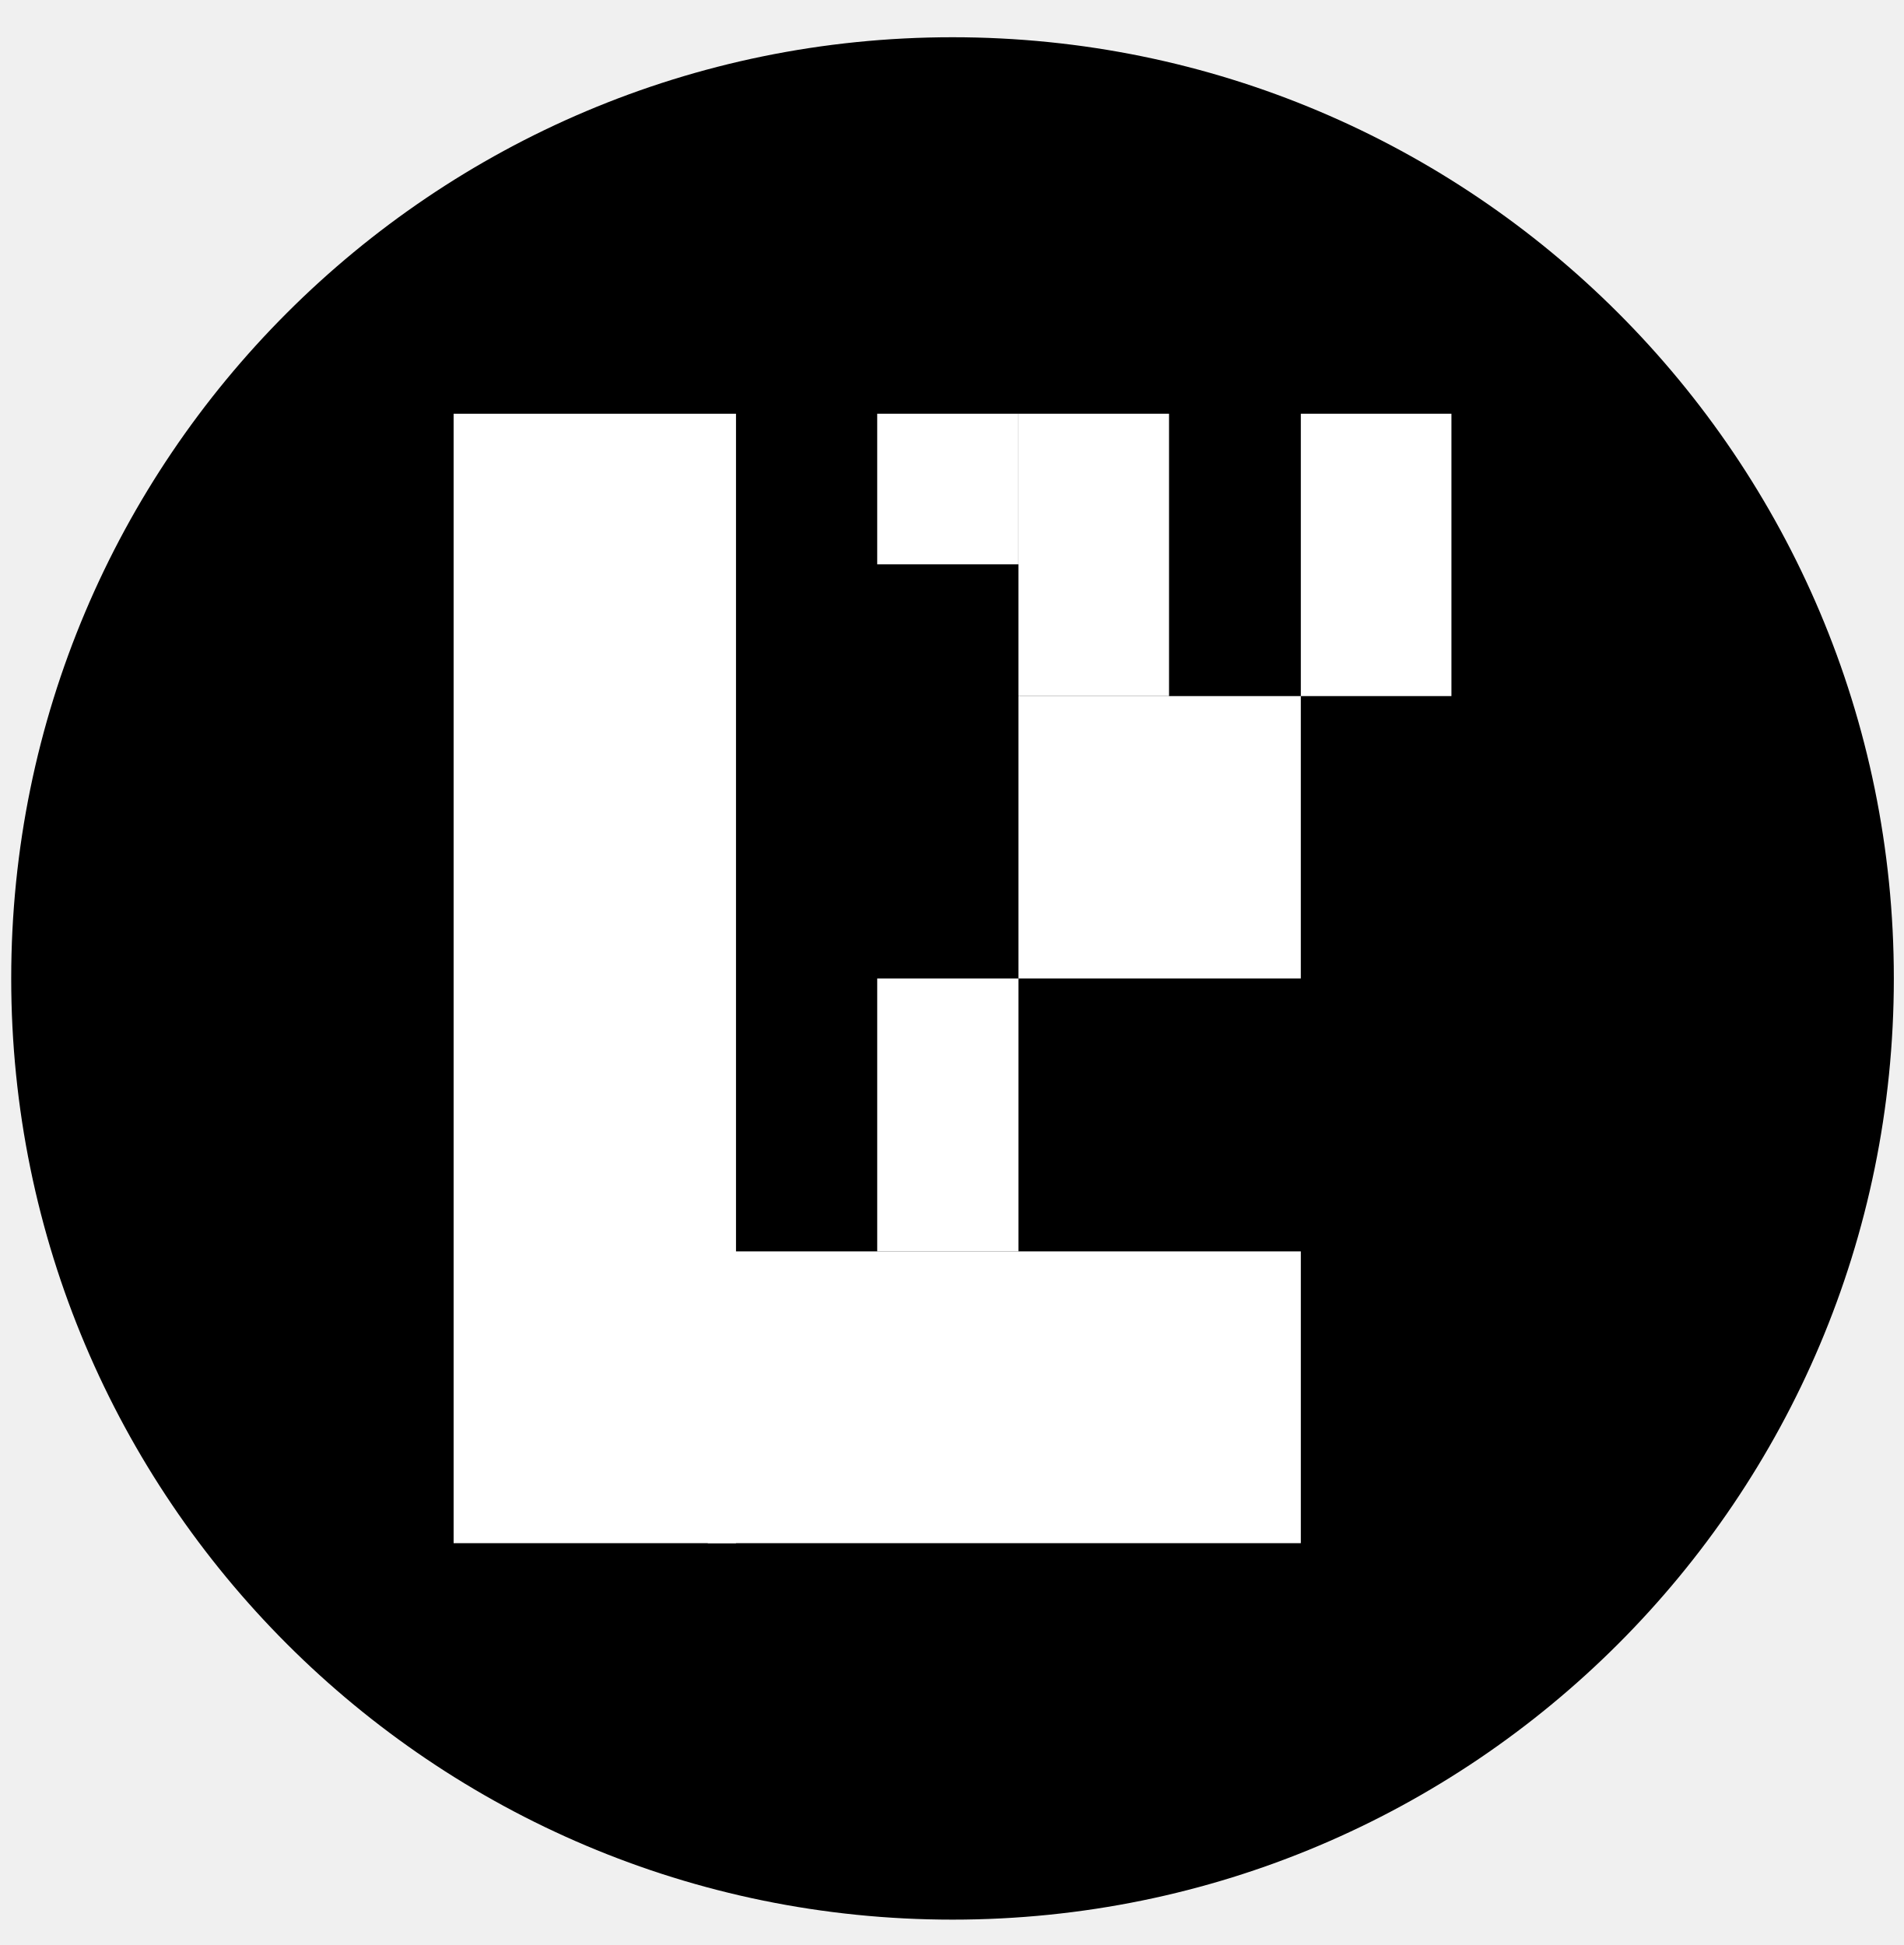
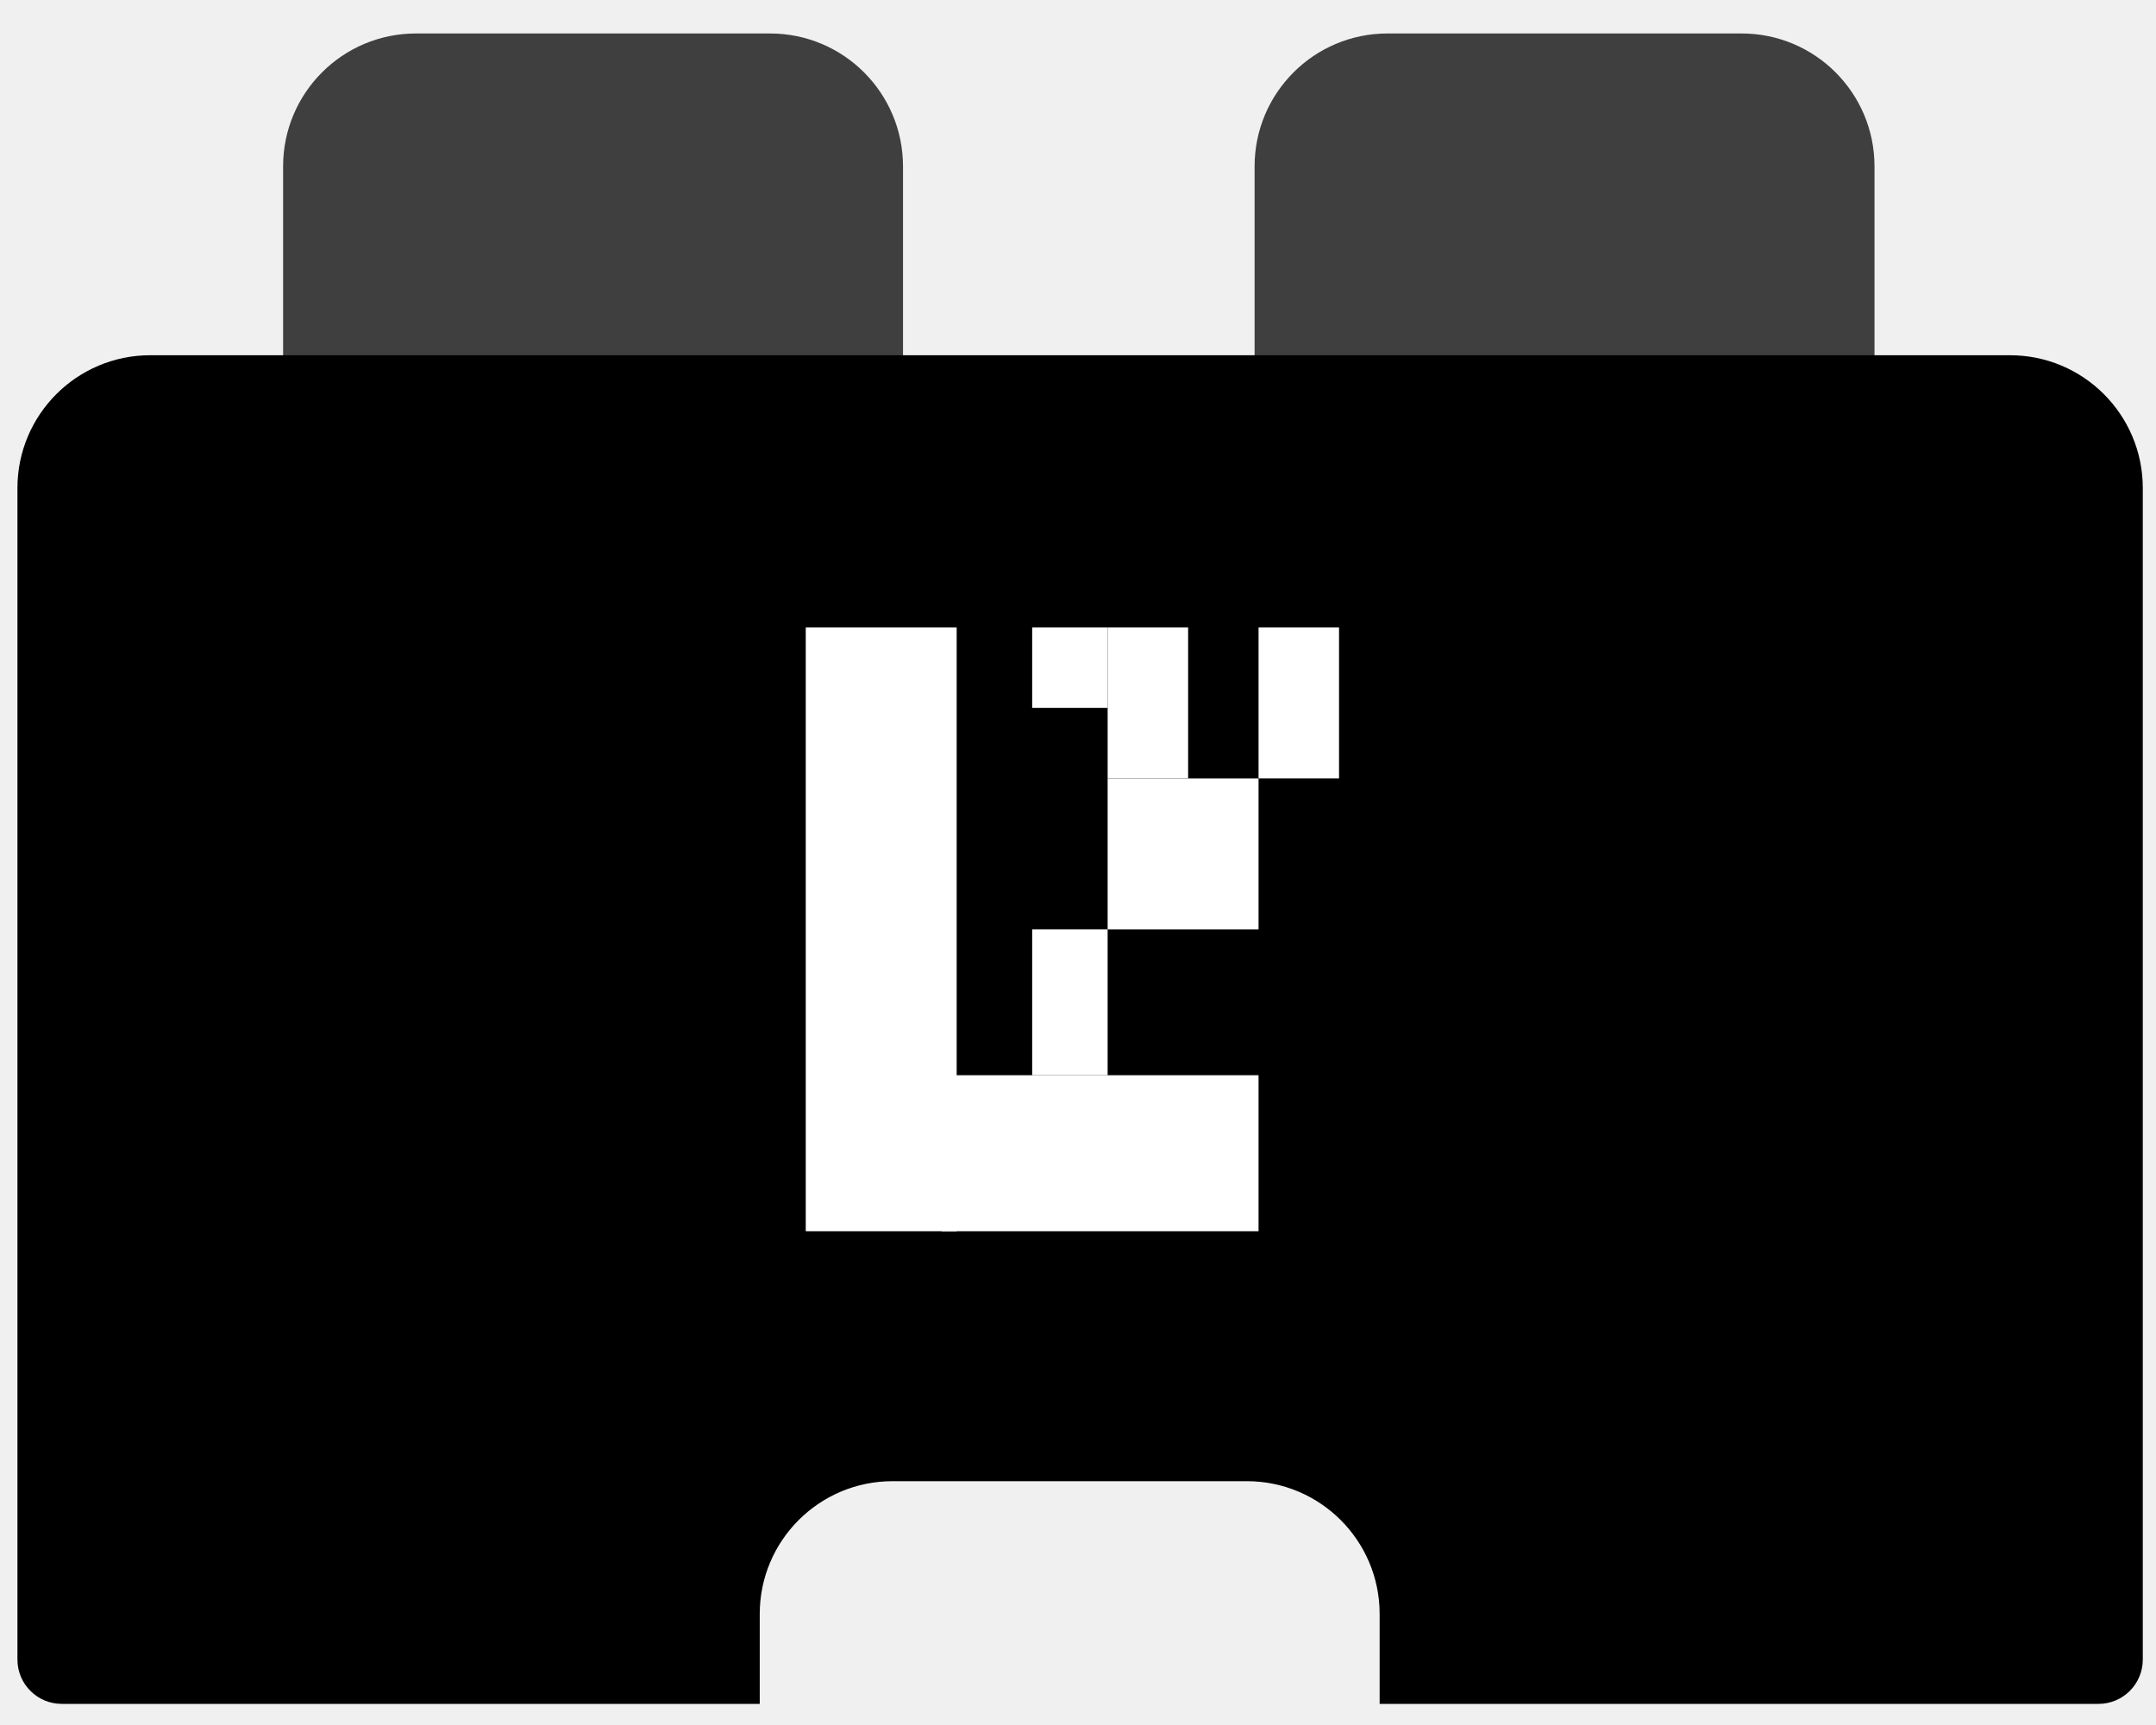
- <svg xmlns="http://www.w3.org/2000/svg" width="46" height="47" viewBox="0 0 46 47" fill="none">
-   <rect x="0.271" y="0.9" width="45.487" height="45.487" rx="22.744" fill="black" />
-   <rect x="10.96" y="9.998" width="6.823" height="27.292" fill="white" />
-   <rect x="17.101" y="30.239" width="14.329" height="7.051" fill="white" />
-   <rect x="21.195" y="23.644" width="3.412" height="6.596" fill="white" />
-   <rect width="6.823" height="6.823" transform="matrix(-1 0 0 1 31.4297 16.8208)" fill="white" />
-   <rect width="3.639" height="6.823" transform="matrix(-1 0 0 1 28.2456 9.99756)" fill="white" />
-   <rect width="3.412" height="3.639" transform="matrix(-1 0 0 1 24.6067 9.99756)" fill="white" />
-   <rect width="3.639" height="6.823" transform="matrix(-1 0 0 1 35.069 9.99756)" fill="white" />
+ <svg xmlns="http://www.w3.org/2000/svg" width="55" height="44" viewBox="0 0 55 44" fill="none">
+   <path d="M19.647 0.854H10.61C8.739 0.854 7.222 2.372 7.222 4.243V11.02C7.222 11.644 7.728 12.15 8.351 12.15H21.906C22.53 12.15 23.036 11.644 23.036 11.02V4.243C23.035 2.372 21.518 0.854 19.647 0.854Z" fill="#3F3F3F" />
+   <path d="M44.431 0.854H35.394C33.523 0.854 32.005 2.372 32.005 4.243V11.02C32.005 11.644 32.511 12.15 33.135 12.15H46.69C47.313 12.15 47.819 11.644 47.819 11.02V4.243C47.819 2.372 46.302 0.854 44.431 0.854Z" fill="#3F3F3F" />
+   <path fill-rule="evenodd" clip-rule="evenodd" d="M51.275 9.061H3.833C1.962 9.061 0.445 10.578 0.445 12.449V42.331C0.445 42.955 0.951 43.461 1.574 43.461H19.381V41.169C19.381 39.298 20.898 37.781 22.77 37.781H31.806C33.678 37.781 35.195 39.298 35.195 41.169V43.461H53.534C54.157 43.461 54.663 42.955 54.663 42.331V12.449C54.663 10.578 53.146 9.061 51.275 9.061Z" fill="black" />
+   <rect x="20.555" y="16.004" width="3.85" height="15.401" fill="white" />
+   <rect x="24.021" y="27.426" width="8.085" height="3.979" fill="white" />
+   <rect x="26.331" y="23.704" width="1.925" height="3.722" fill="white" />
+   <rect width="3.85" height="3.85" transform="matrix(-1 0 0 1 32.1061 19.855)" fill="white" />
+   <rect width="2.053" height="3.85" transform="matrix(-1 0 0 1 30.3093 16.0039)" fill="white" />
+   <rect width="1.925" height="2.053" transform="matrix(-1 0 0 1 28.2561 16.0039)" fill="white" />
+   <rect width="2.053" height="3.85" transform="matrix(-1 0 0 1 34.1593 16.0039)" fill="white" />
</svg>
